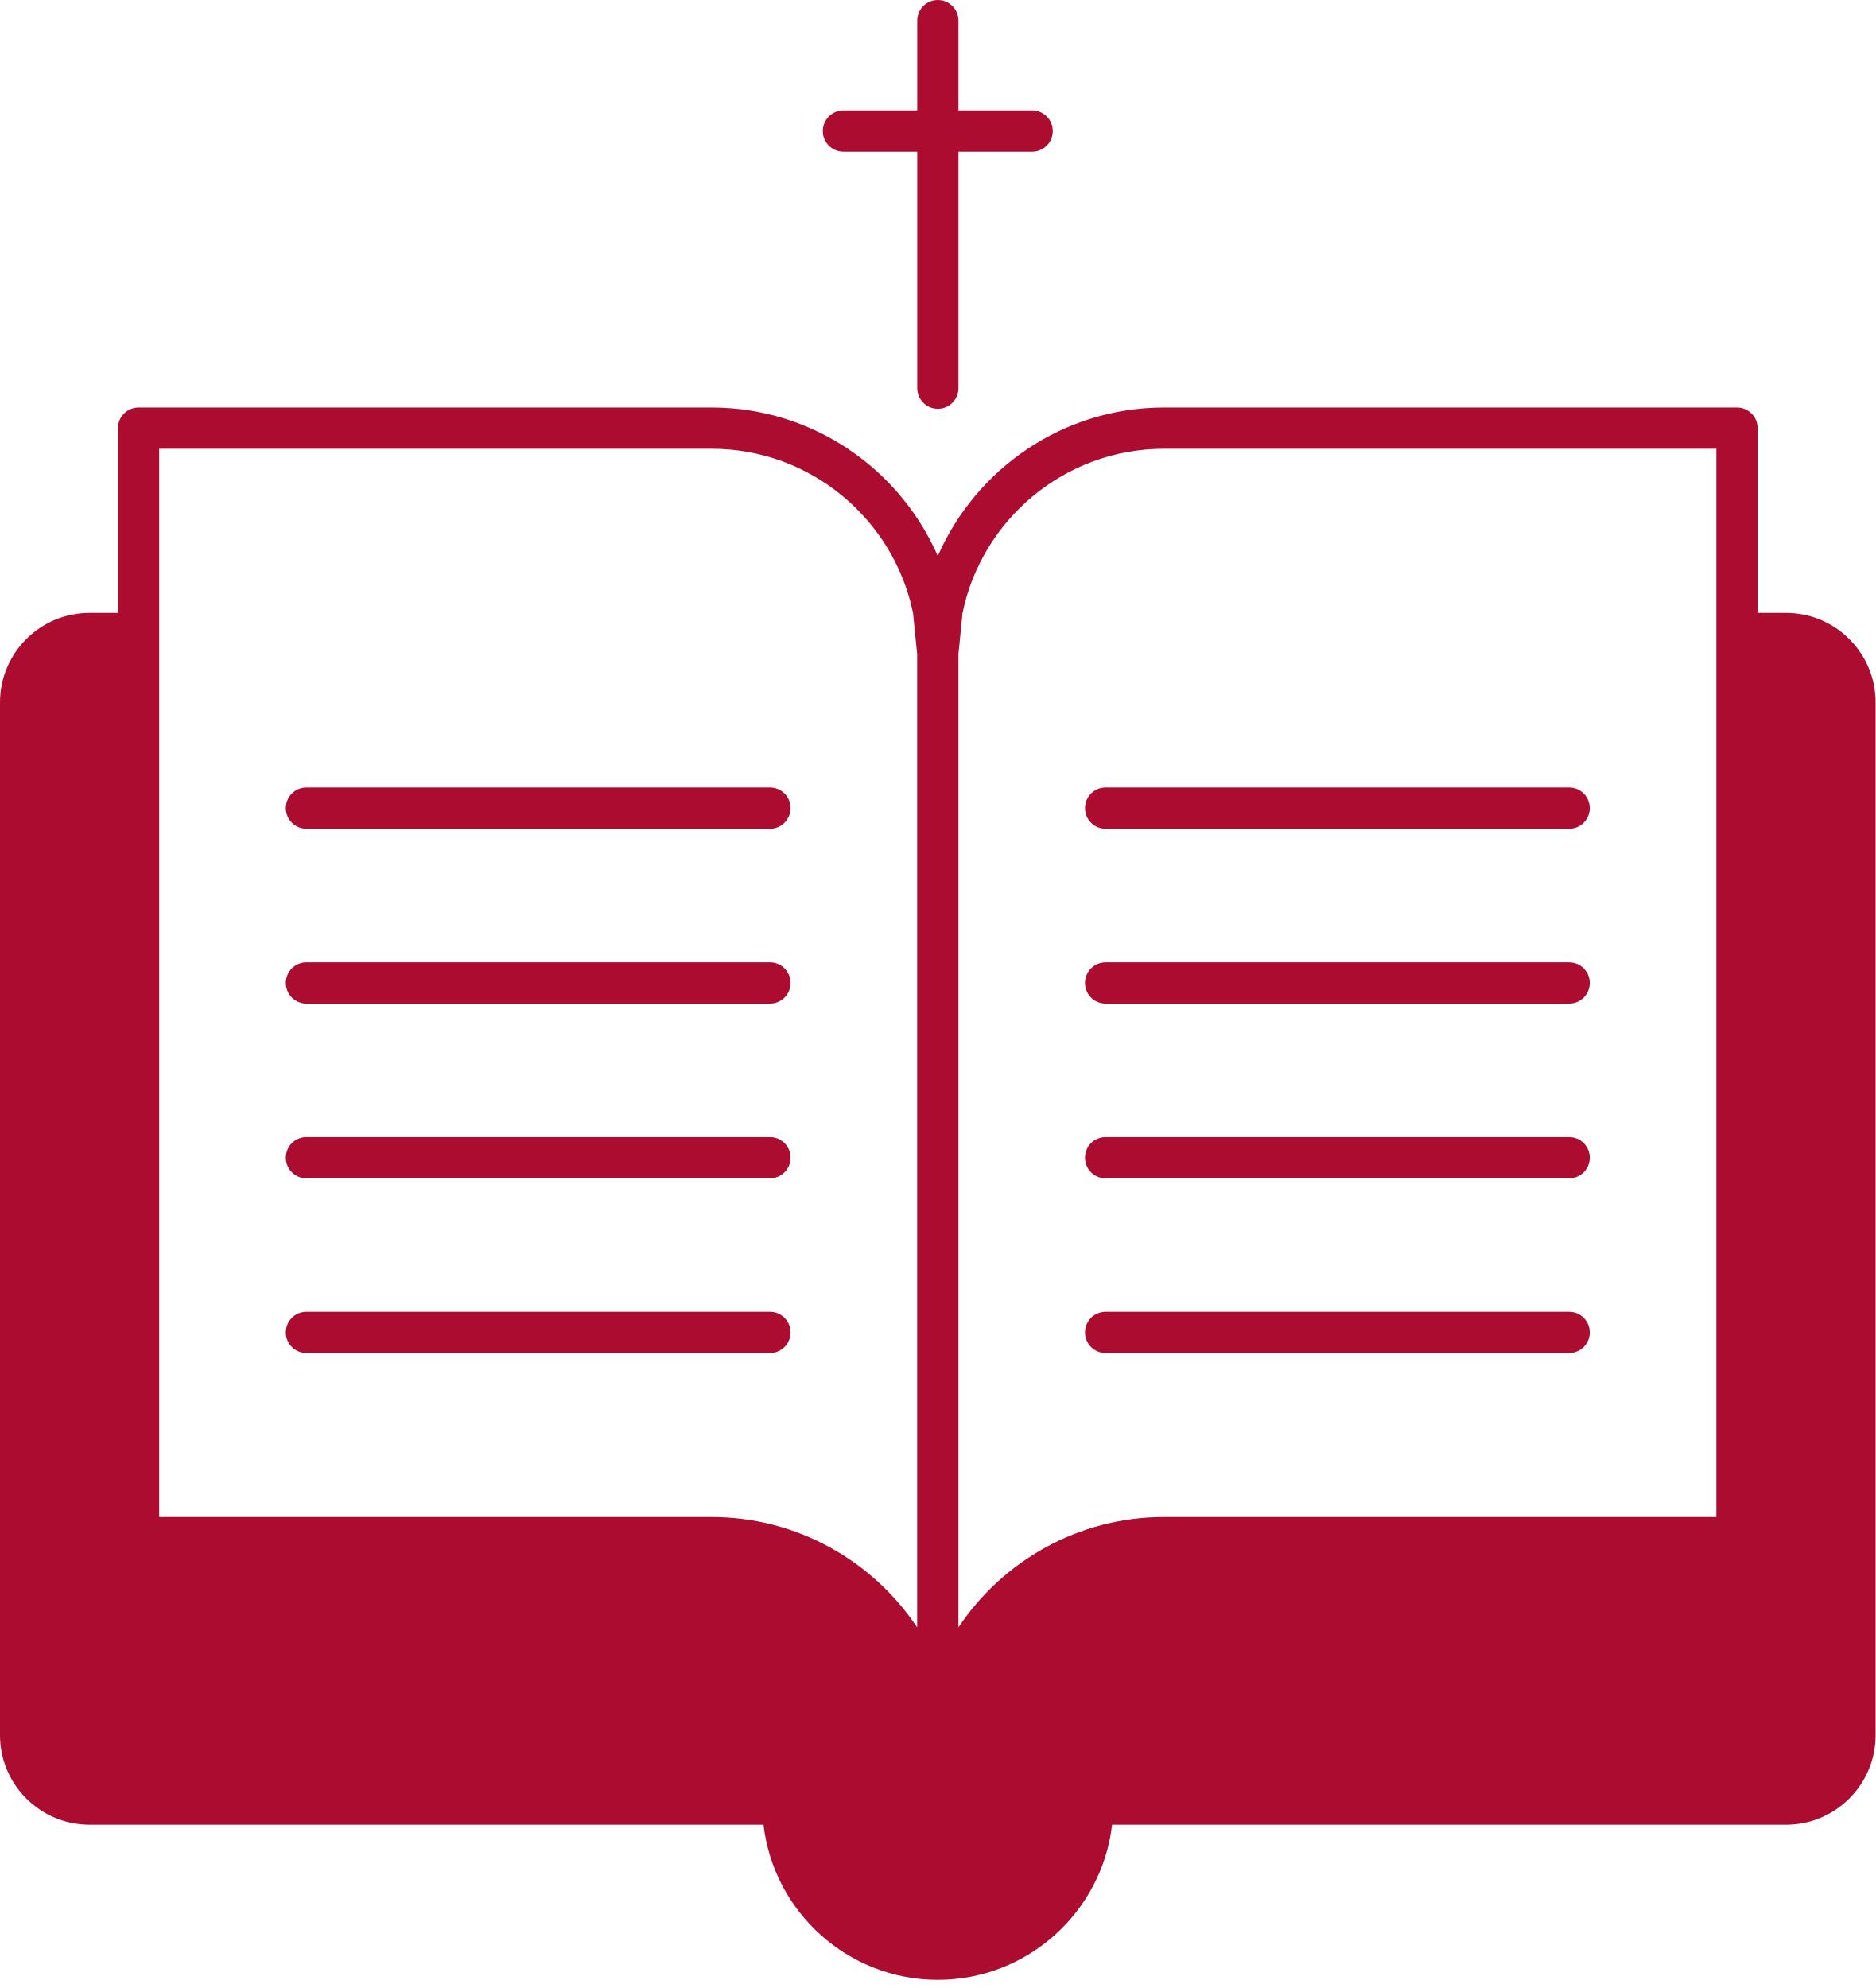
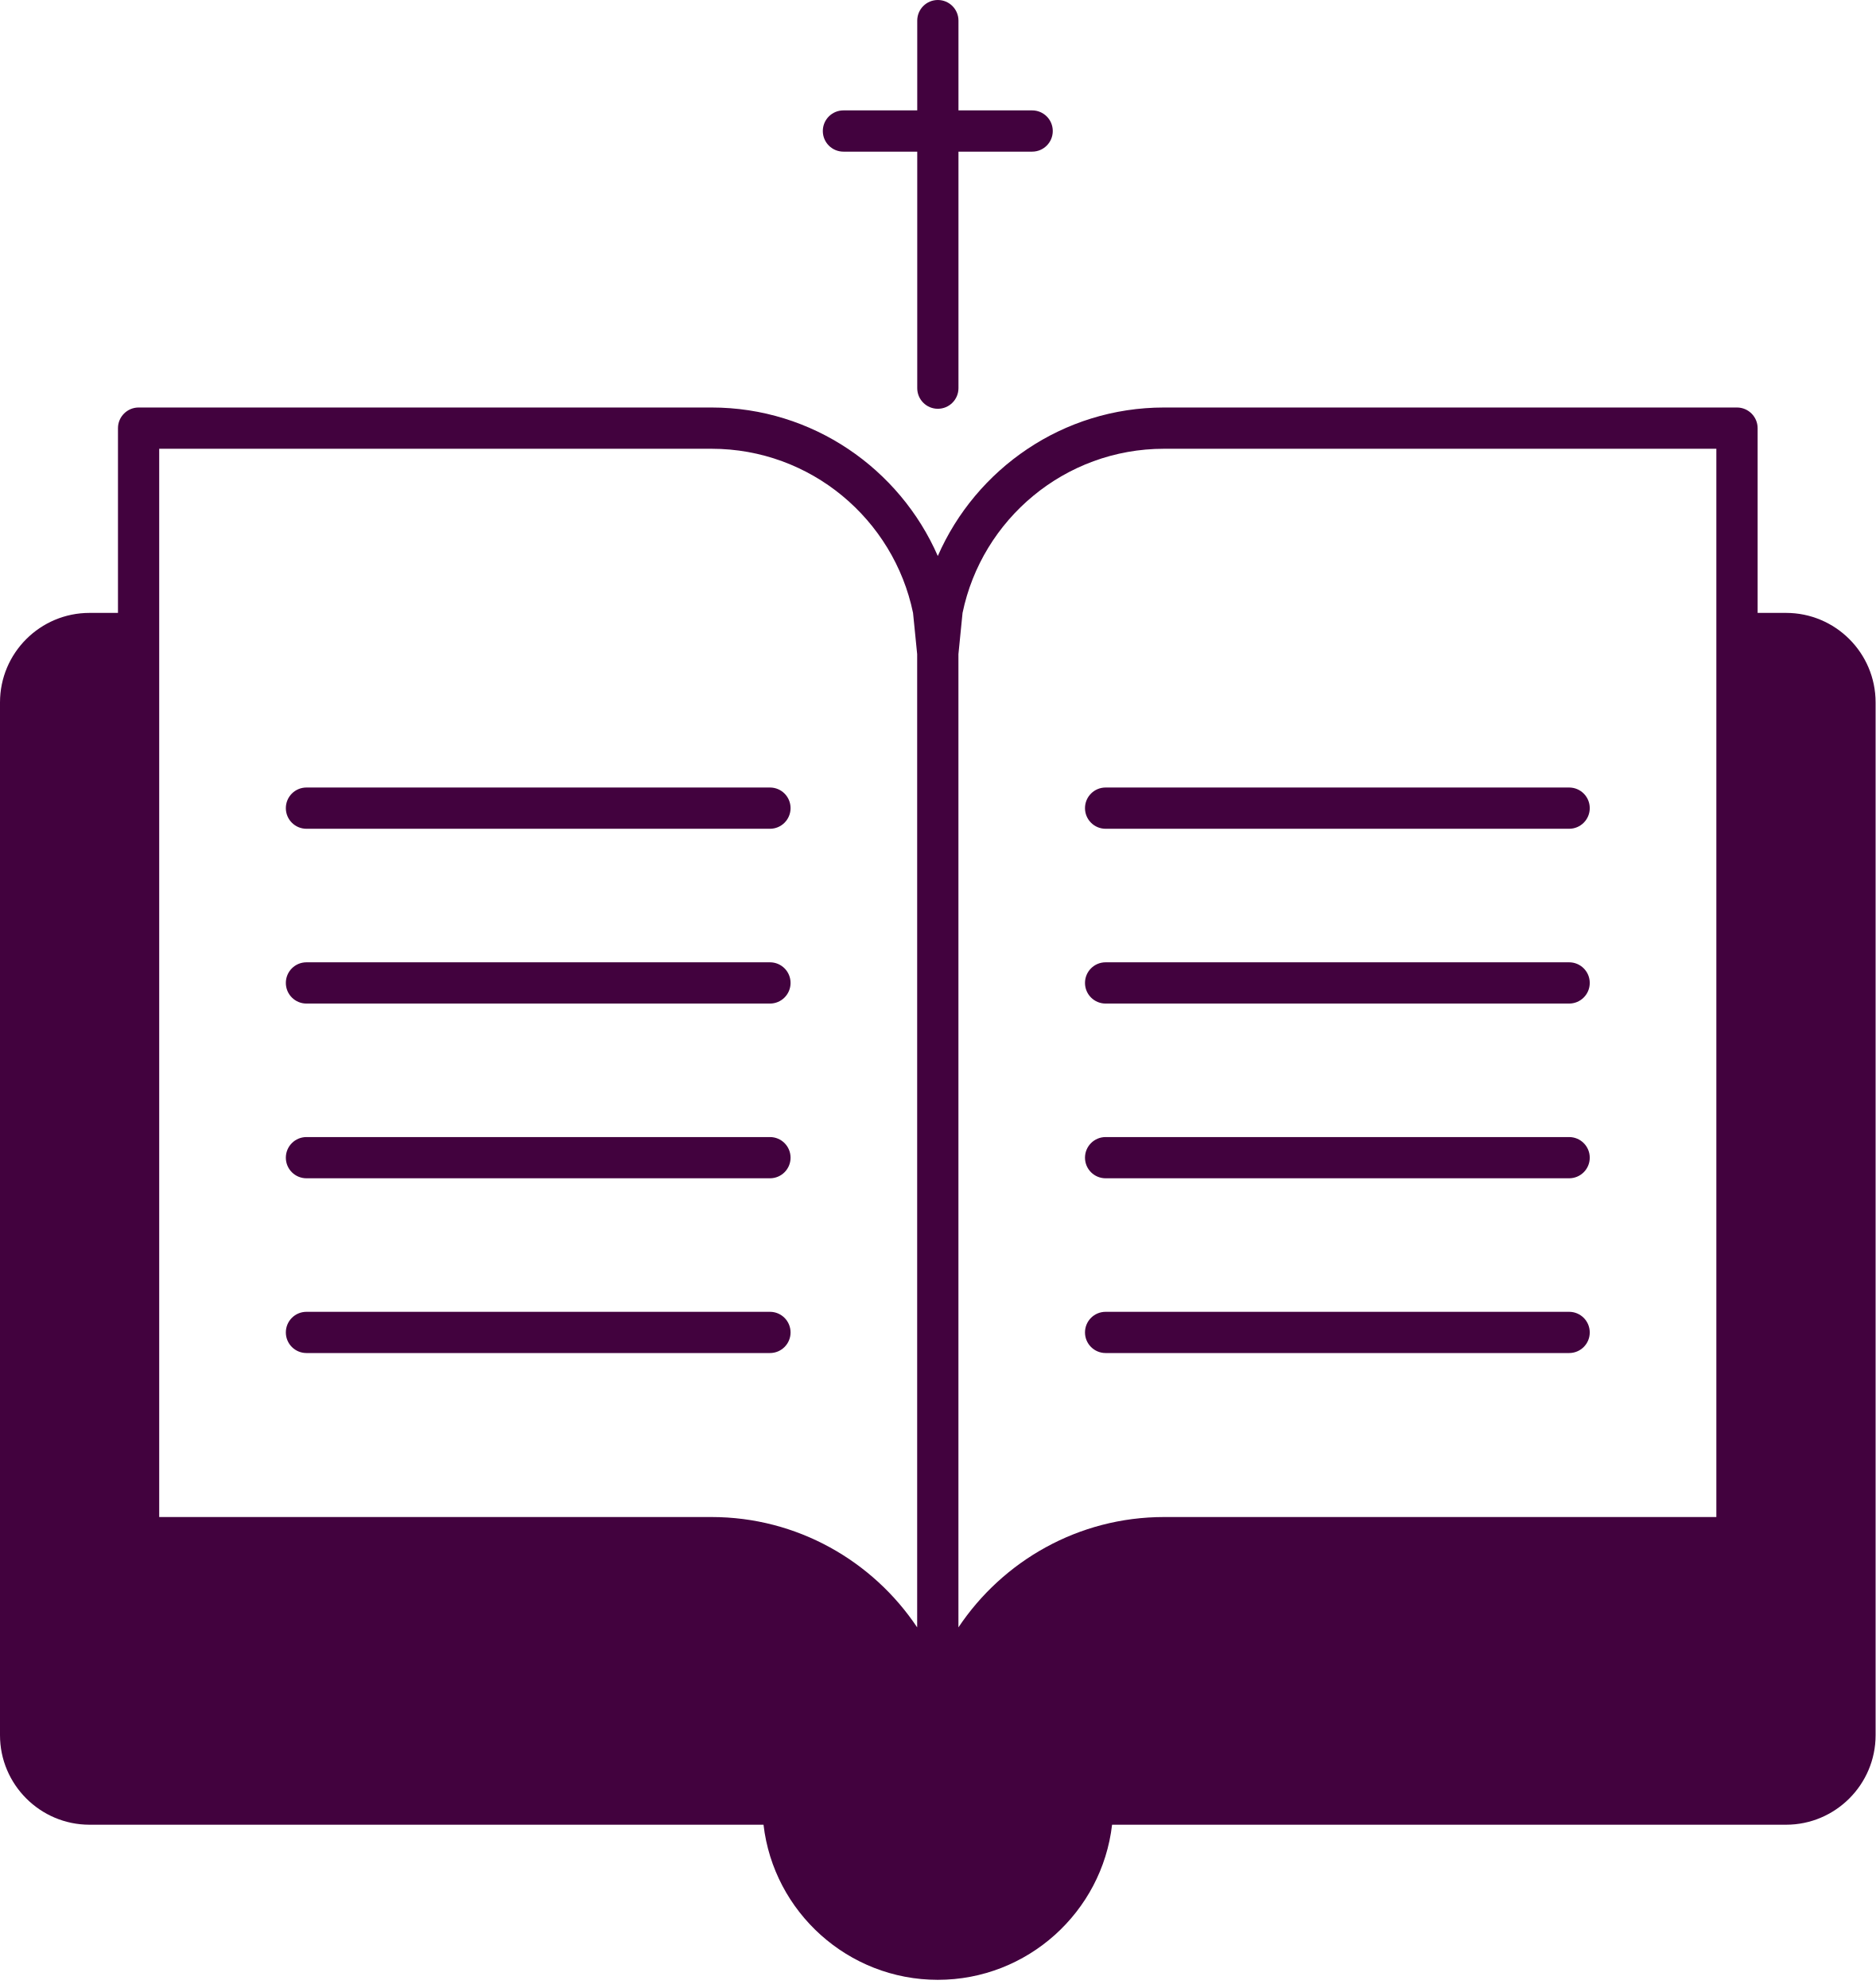
<svg xmlns="http://www.w3.org/2000/svg" width="50" height="53" viewBox="0 0 50 53" fill="none">
-   <path d="M47.614 16.34H46.855V11.414C46.855 11.112 46.608 10.864 46.305 10.864H31.031C28.337 10.864 26.017 12.497 25 14.823C23.983 12.497 21.663 10.864 18.968 10.864H3.695C3.392 10.864 3.145 11.112 3.145 11.414V16.34H2.386C1.072 16.34 0 17.407 0 18.727V46.261C0 47.575 1.072 48.647 2.386 48.647H20.354C20.623 50.973 22.608 52.782 25 52.782C27.392 52.782 29.377 50.973 29.646 48.647H47.614C48.928 48.647 50 47.575 50 46.261V18.727C50 17.407 48.928 16.34 47.614 16.34ZM24.45 43.386C23.268 41.615 21.25 40.444 18.968 40.444H4.244C4.244 28.713 4.244 25.065 4.244 11.964H18.968C21.613 11.964 23.823 13.844 24.34 16.34C24.346 16.395 24.505 17.991 24.45 17.44V43.386ZM45.755 40.444H31.031C28.75 40.444 26.732 41.615 25.55 43.386V17.44C25.555 17.385 25.715 15.788 25.66 16.34C26.177 13.844 28.387 11.964 31.031 11.964H45.755V40.444Z" fill="#AB0C2F" />
-   <path d="M8.17 22.095H20.526C20.829 22.095 21.075 21.849 21.075 21.545C21.075 21.241 20.83 20.995 20.526 20.995H8.17C7.866 20.995 7.62 21.241 7.62 21.545C7.62 21.849 7.866 22.095 8.17 22.095Z" fill="#AB0C2F" />
-   <path d="M8.17 26.755H20.526C20.829 26.755 21.075 26.509 21.075 26.205C21.075 25.901 20.83 25.655 20.526 25.655H8.17C7.866 25.655 7.62 25.901 7.62 26.205C7.62 26.509 7.866 26.755 8.17 26.755Z" fill="#AB0C2F" />
-   <path d="M8.17 31.413H20.526C20.829 31.413 21.075 31.168 21.075 30.864C21.075 30.56 20.83 30.314 20.526 30.314H8.17C7.866 30.314 7.62 30.56 7.62 30.864C7.62 31.168 7.866 31.413 8.17 31.413Z" fill="#AB0C2F" />
-   <path d="M20.526 34.973H8.17C7.866 34.973 7.62 35.218 7.62 35.523C7.62 35.826 7.866 36.072 8.17 36.072H20.526C20.829 36.072 21.075 35.827 21.075 35.523C21.075 35.219 20.829 34.973 20.526 34.973Z" fill="#AB0C2F" />
-   <path d="M29.474 22.095H41.83C42.134 22.095 42.38 21.849 42.38 21.545C42.38 21.241 42.134 20.995 41.83 20.995H29.474C29.17 20.995 28.924 21.241 28.924 21.545C28.924 21.849 29.17 22.095 29.474 22.095Z" fill="#AB0C2F" />
-   <path d="M29.474 26.755H41.83C42.134 26.755 42.38 26.509 42.38 26.205C42.38 25.901 42.134 25.655 41.83 25.655H29.474C29.17 25.655 28.924 25.901 28.924 26.205C28.924 26.509 29.17 26.755 29.474 26.755Z" fill="#AB0C2F" />
-   <path d="M29.474 31.413H41.83C42.134 31.413 42.38 31.168 42.38 30.864C42.38 30.56 42.134 30.314 41.83 30.314H29.474C29.17 30.314 28.924 30.56 28.924 30.864C28.924 31.168 29.17 31.413 29.474 31.413Z" fill="#AB0C2F" />
-   <path d="M29.474 36.072H41.83C42.134 36.072 42.38 35.827 42.38 35.523C42.38 35.219 42.134 34.973 41.83 34.973H29.474C29.17 34.973 28.924 35.218 28.924 35.523C28.924 35.826 29.17 36.072 29.474 36.072Z" fill="#AB0C2F" />
-   <path d="M25.001 10.898C25.305 10.898 25.551 10.652 25.551 10.348V4.043H27.515C27.819 4.043 28.065 3.797 28.065 3.493C28.065 3.189 27.819 2.943 27.515 2.943H25.551V0.55C25.551 0.246 25.305 0 25.001 0C24.698 0 24.452 0.246 24.452 0.55V2.943H22.485C22.181 2.943 21.935 3.189 21.935 3.493C21.935 3.797 22.181 4.043 22.485 4.043H24.452V10.348C24.452 10.652 24.698 10.898 25.001 10.898Z" fill="#AB0C2F" />
+   <path d="M47.614 16.34H46.855V11.414C46.855 11.112 46.608 10.864 46.305 10.864H31.031C28.337 10.864 26.017 12.497 25 14.823C23.983 12.497 21.663 10.864 18.968 10.864H3.695C3.392 10.864 3.145 11.112 3.145 11.414V16.34H2.386C1.072 16.34 0 17.407 0 18.727V46.261C0 47.575 1.072 48.647 2.386 48.647H20.354C20.623 50.973 22.608 52.782 25 52.782C27.392 52.782 29.377 50.973 29.646 48.647H47.614C48.928 48.647 50 47.575 50 46.261V18.727C50 17.407 48.928 16.34 47.614 16.34ZM24.45 43.386C23.268 41.615 21.25 40.444 18.968 40.444H4.244C4.244 28.713 4.244 25.065 4.244 11.964H18.968C21.613 11.964 23.823 13.844 24.34 16.34C24.346 16.395 24.505 17.991 24.45 17.44V43.386ZM45.755 40.444H31.031C28.75 40.444 26.732 41.615 25.55 43.386V17.44C25.555 17.385 25.715 15.788 25.66 16.34C26.177 13.844 28.387 11.964 31.031 11.964H45.755V40.444Z" fill="#42023e" />
+   <path d="M8.17 22.095H20.526C20.829 22.095 21.075 21.849 21.075 21.545C21.075 21.241 20.83 20.995 20.526 20.995H8.17C7.866 20.995 7.62 21.241 7.62 21.545C7.62 21.849 7.866 22.095 8.17 22.095Z" fill="#42023e" />
+   <path d="M8.17 26.755H20.526C20.829 26.755 21.075 26.509 21.075 26.205C21.075 25.901 20.83 25.655 20.526 25.655H8.17C7.866 25.655 7.62 25.901 7.62 26.205C7.62 26.509 7.866 26.755 8.17 26.755Z" fill="#42023e" />
+   <path d="M8.17 31.413H20.526C20.829 31.413 21.075 31.168 21.075 30.864C21.075 30.56 20.83 30.314 20.526 30.314H8.17C7.866 30.314 7.62 30.56 7.62 30.864C7.62 31.168 7.866 31.413 8.17 31.413Z" fill="#42023e" />
+   <path d="M20.526 34.973H8.17C7.866 34.973 7.62 35.218 7.62 35.523C7.62 35.826 7.866 36.072 8.17 36.072H20.526C20.829 36.072 21.075 35.827 21.075 35.523C21.075 35.219 20.829 34.973 20.526 34.973Z" fill="#42023e" />
+   <path d="M29.474 22.095H41.83C42.134 22.095 42.38 21.849 42.38 21.545C42.38 21.241 42.134 20.995 41.83 20.995H29.474C29.17 20.995 28.924 21.241 28.924 21.545C28.924 21.849 29.17 22.095 29.474 22.095Z" fill="#42023e" />
+   <path d="M29.474 26.755H41.83C42.134 26.755 42.38 26.509 42.38 26.205C42.38 25.901 42.134 25.655 41.83 25.655H29.474C29.17 25.655 28.924 25.901 28.924 26.205C28.924 26.509 29.17 26.755 29.474 26.755Z" fill="#42023e" />
+   <path d="M29.474 31.413H41.83C42.134 31.413 42.38 31.168 42.38 30.864C42.38 30.56 42.134 30.314 41.83 30.314H29.474C29.17 30.314 28.924 30.56 28.924 30.864C28.924 31.168 29.17 31.413 29.474 31.413Z" fill="#42023e" />
+   <path d="M29.474 36.072H41.83C42.134 36.072 42.38 35.827 42.38 35.523C42.38 35.219 42.134 34.973 41.83 34.973H29.474C29.17 34.973 28.924 35.218 28.924 35.523C28.924 35.826 29.17 36.072 29.474 36.072Z" fill="#42023e" />
+   <path d="M25.001 10.898C25.305 10.898 25.551 10.652 25.551 10.348V4.043H27.515C27.819 4.043 28.065 3.797 28.065 3.493C28.065 3.189 27.819 2.943 27.515 2.943H25.551V0.55C25.551 0.246 25.305 0 25.001 0C24.698 0 24.452 0.246 24.452 0.55V2.943H22.485C22.181 2.943 21.935 3.189 21.935 3.493C21.935 3.797 22.181 4.043 22.485 4.043H24.452V10.348C24.452 10.652 24.698 10.898 25.001 10.898Z" fill="#42023e" />
</svg>
